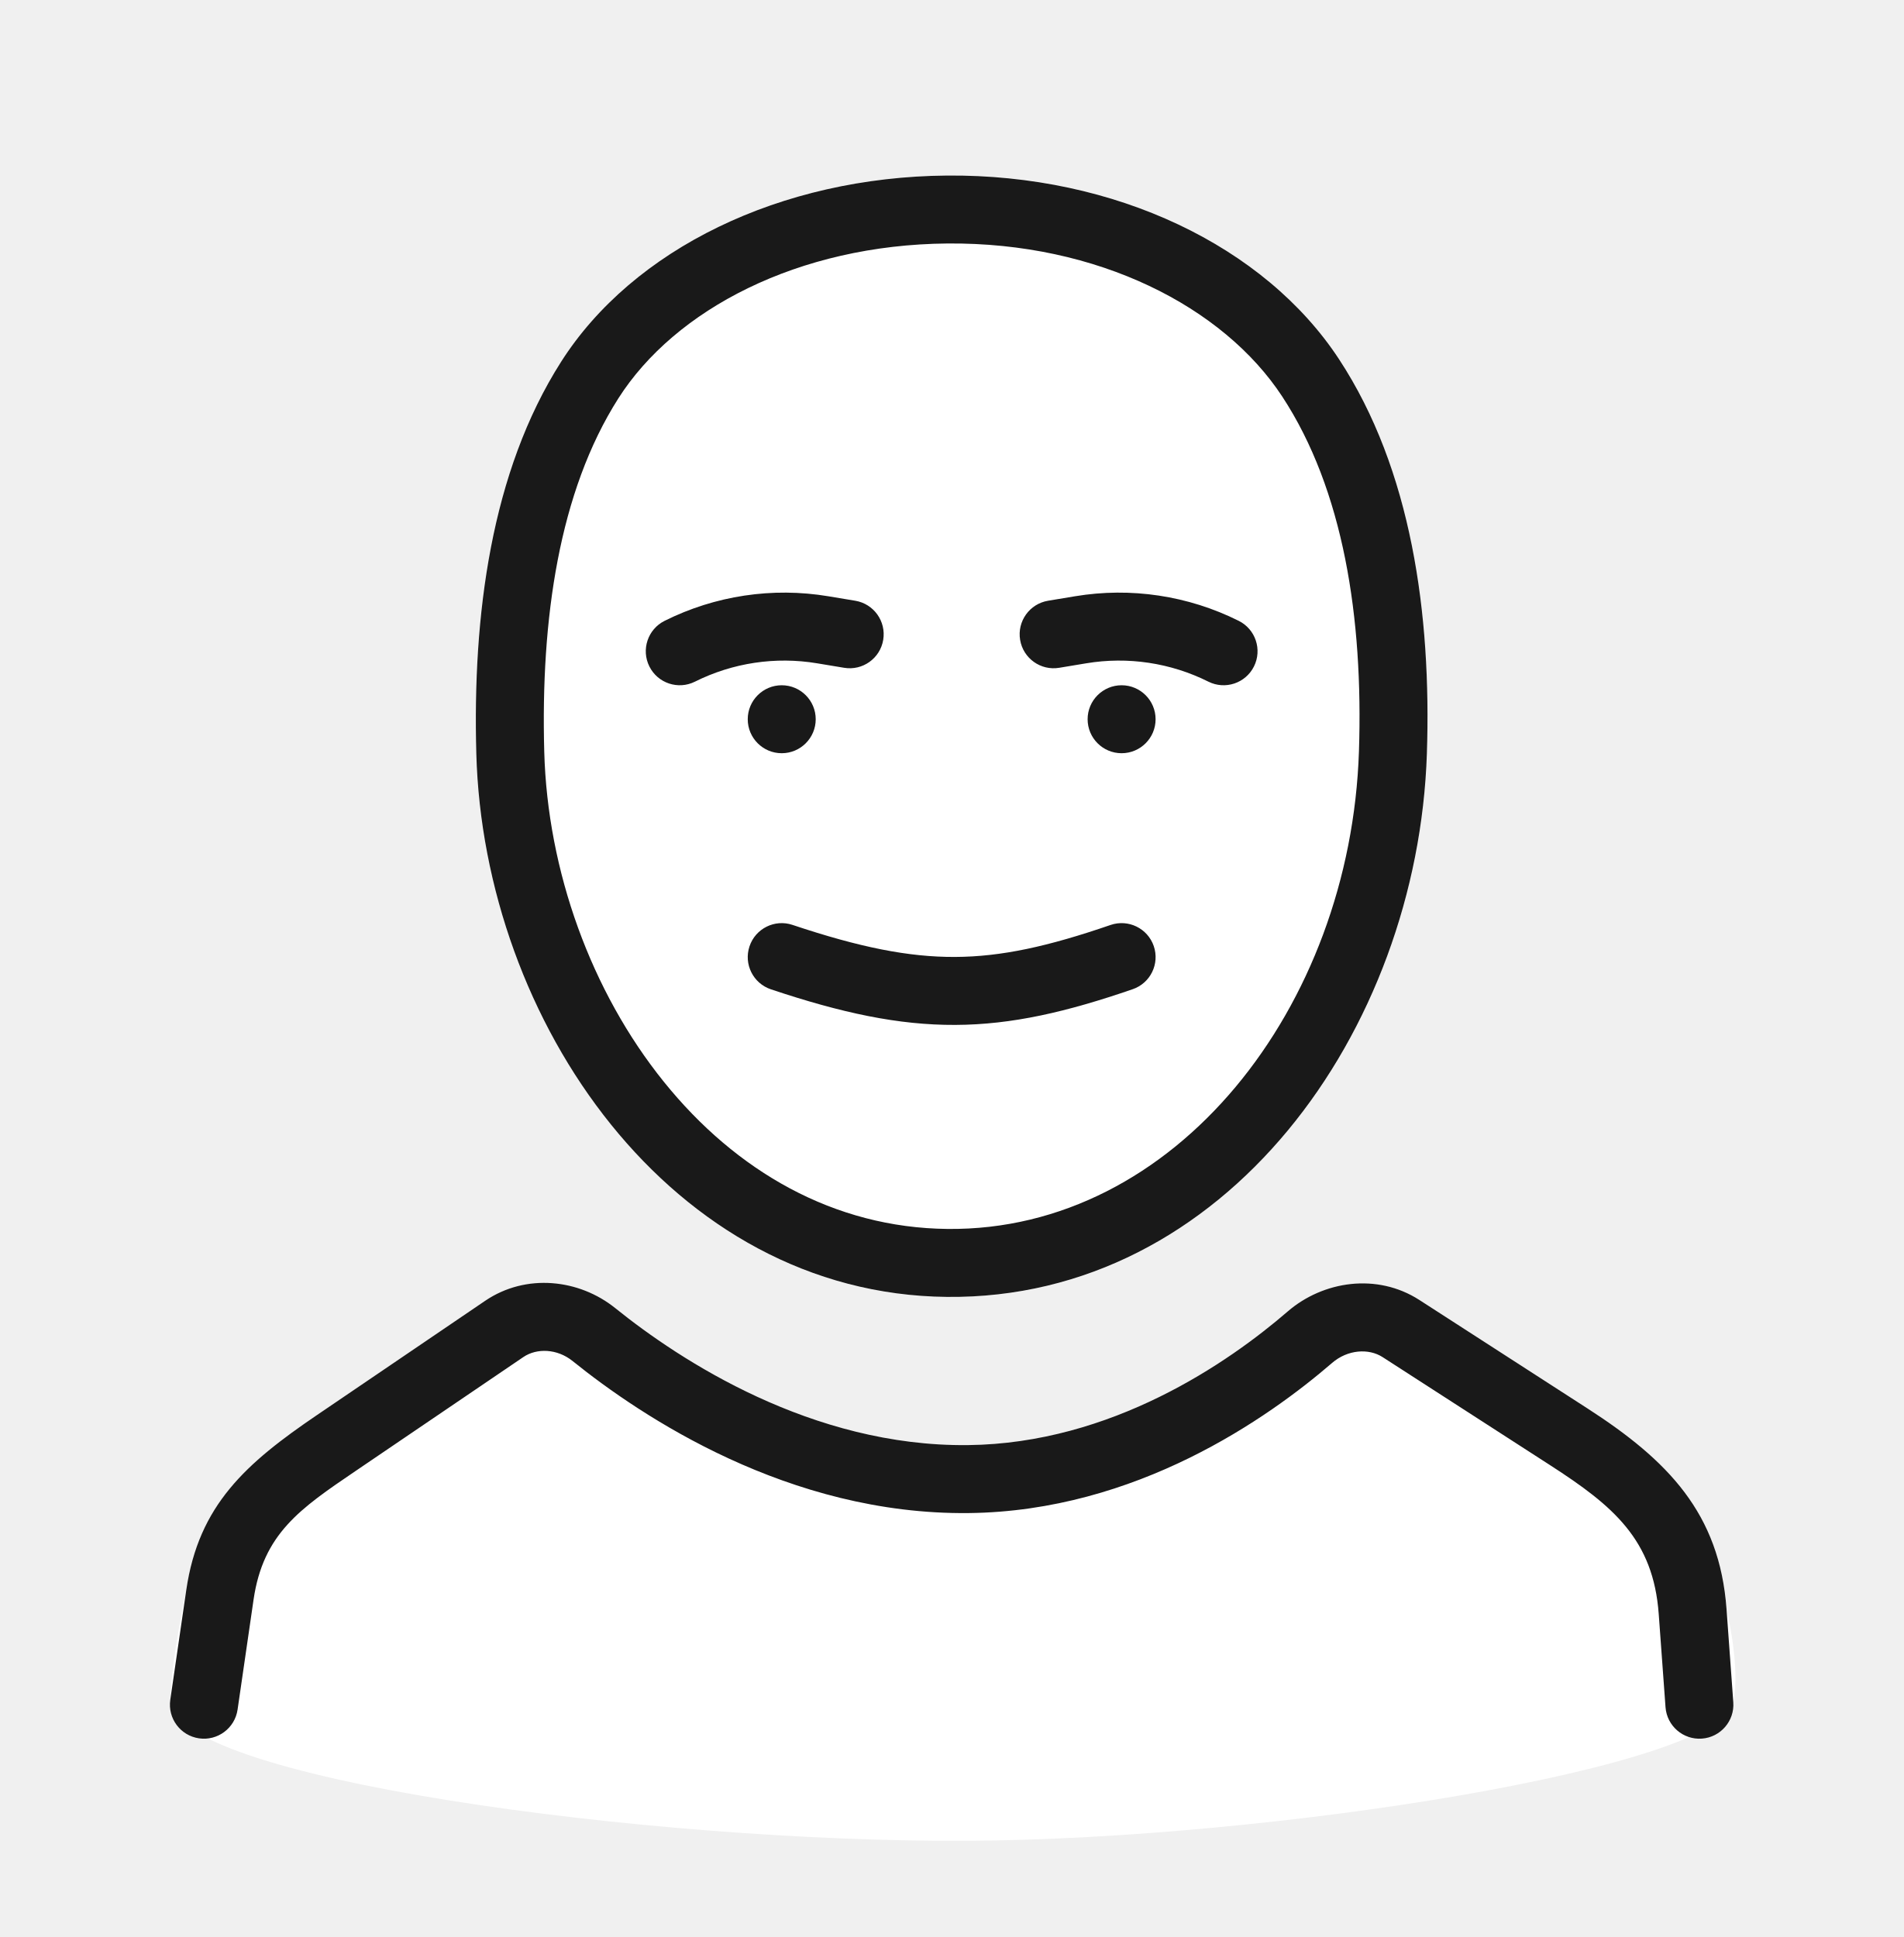
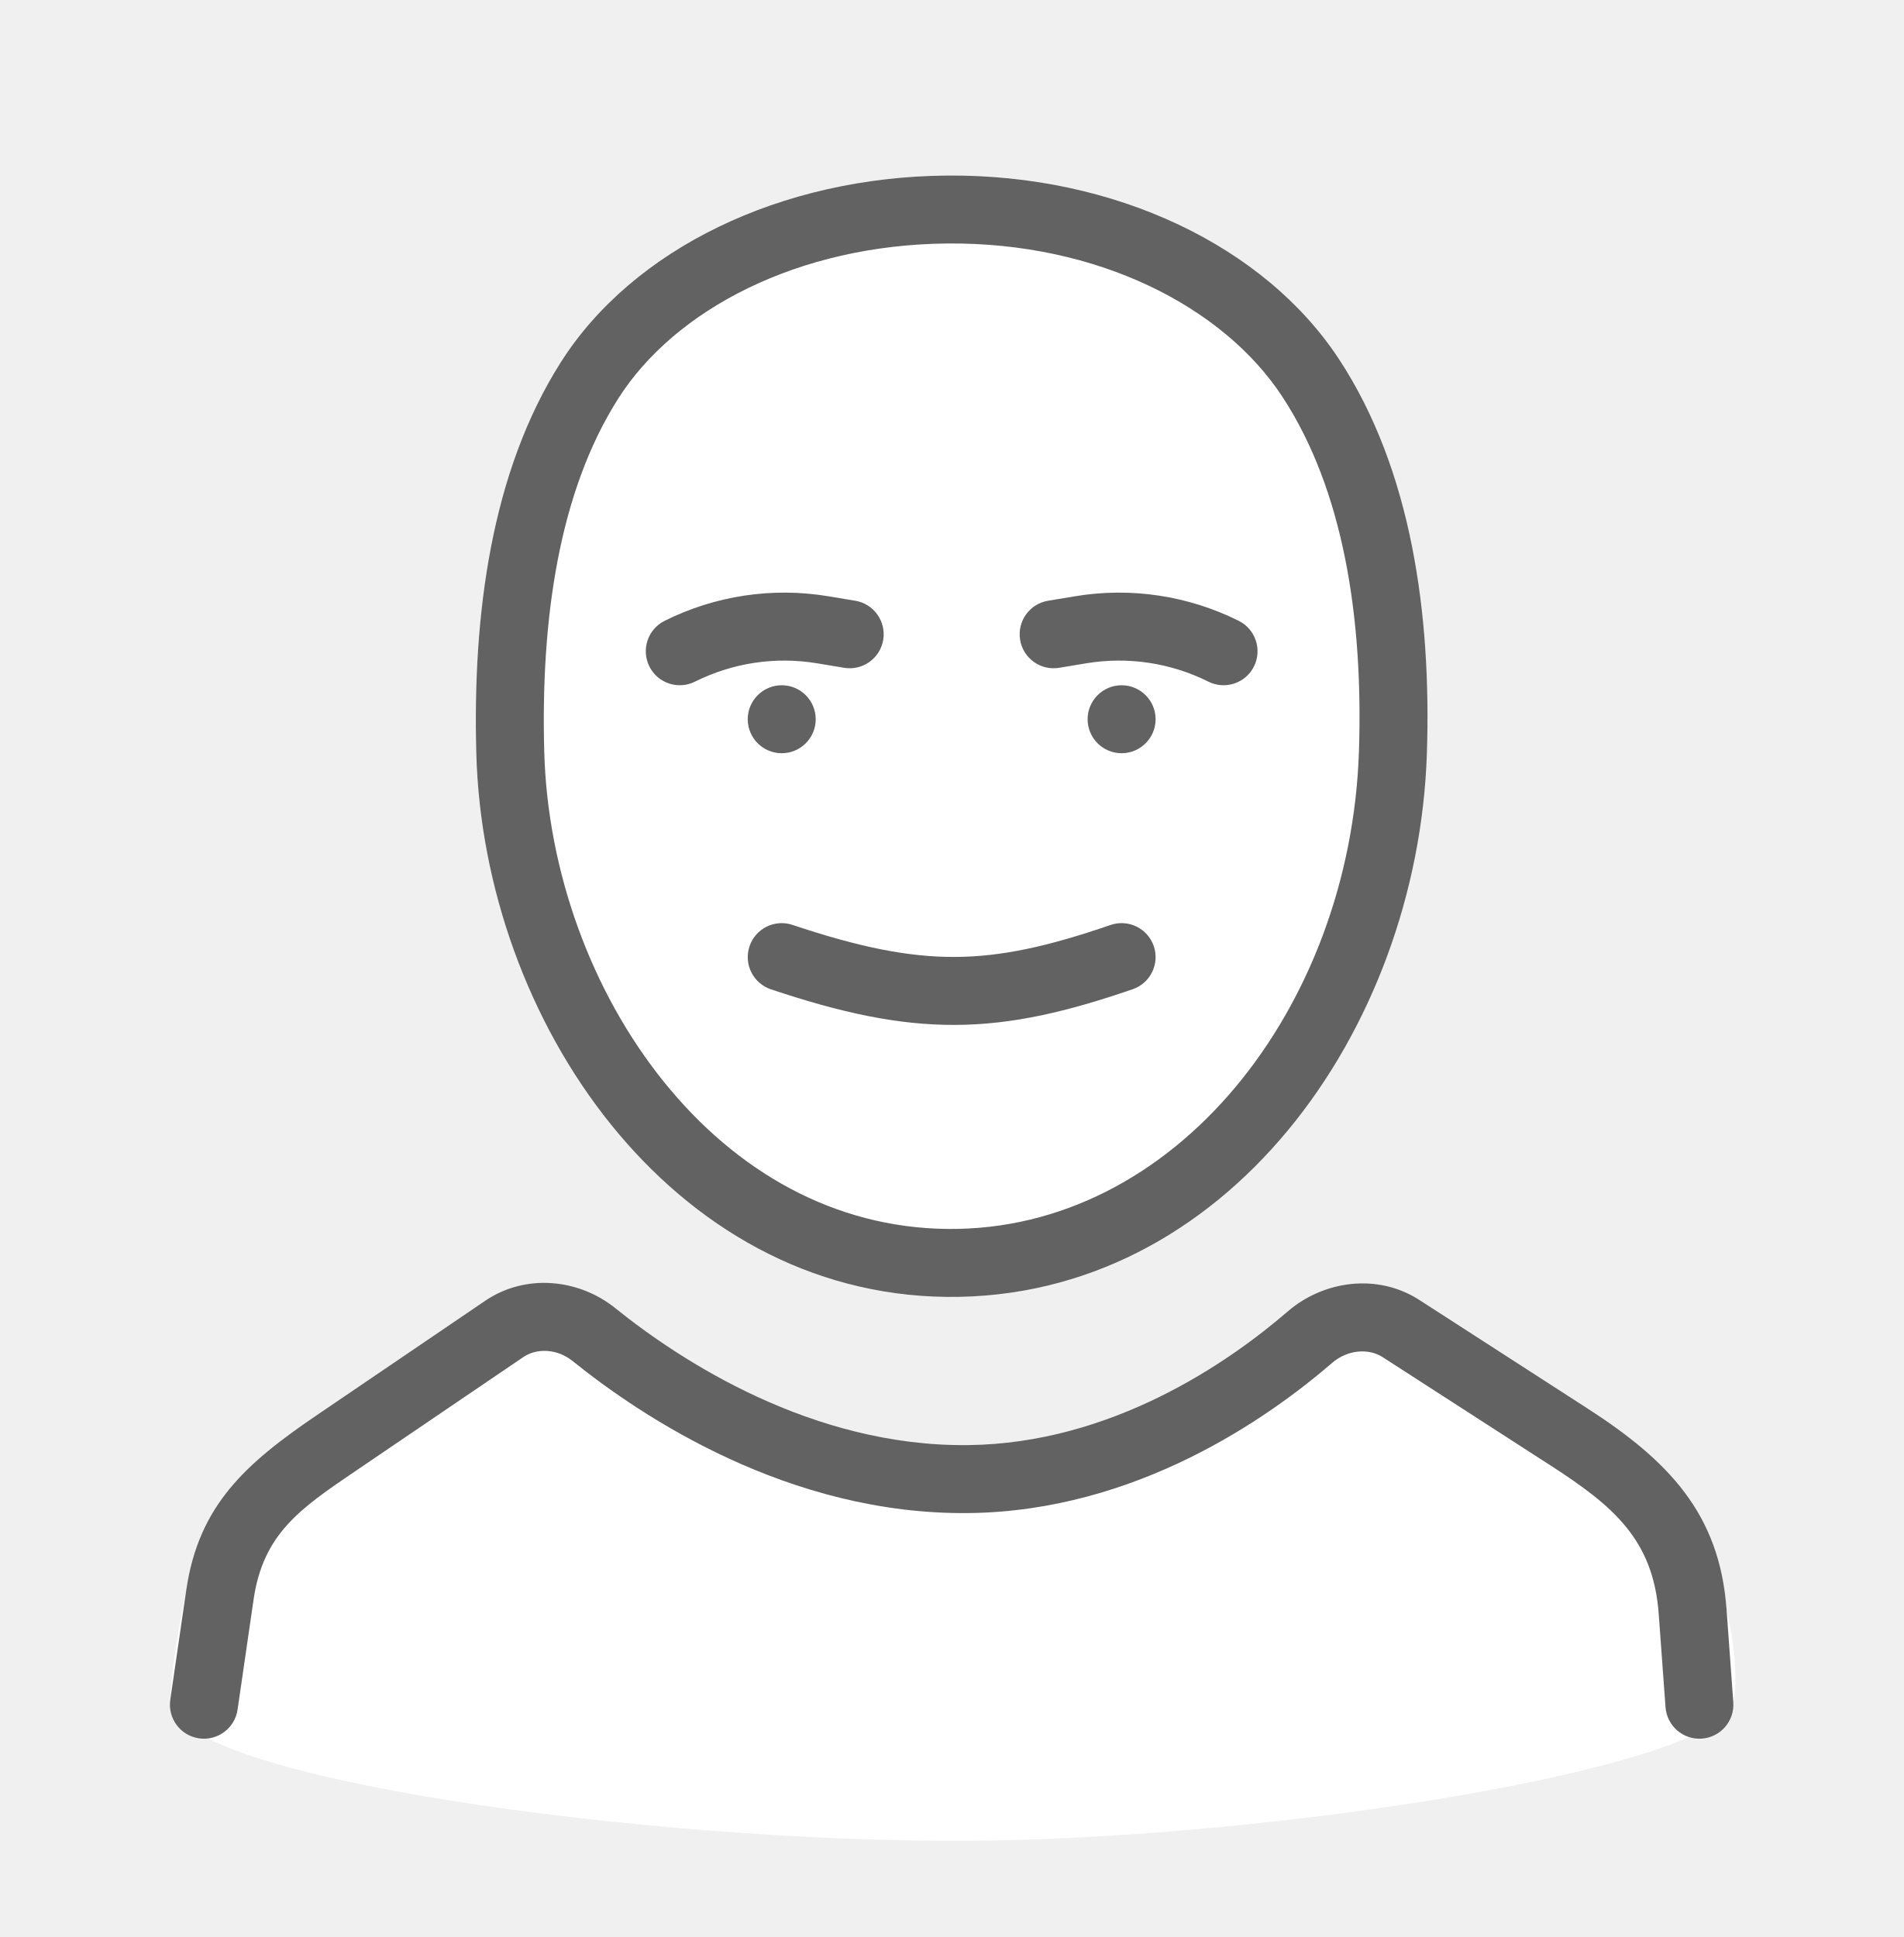
<svg xmlns="http://www.w3.org/2000/svg" width="56" height="57" viewBox="0 0 56 57" fill="none">
  <path fill-rule="evenodd" clip-rule="evenodd" d="M5.011 50.025C5.056 48.75 5.481 46.791 5.481 46.791C5.845 44.293 7.241 43.062 9.33 41.642L14.274 38.284C15.482 37.463 17.046 37.647 18.102 38.498C20.012 40.037 23.887 42.579 28.478 42.529C32.704 42.483 36.139 40.105 37.887 38.597C38.925 37.701 40.511 37.452 41.762 38.259L46.701 41.446C49.076 42.978 50.593 44.537 50.798 47.356C50.798 47.356 51.215 49.046 50.998 50.097C50.598 52.025 37.415 54.118 28.478 54.169C19.172 54.222 4.928 52.331 5.011 50.025Z" fill="white" />
  <path fill-rule="evenodd" clip-rule="evenodd" d="M41.982 22.176C42.116 18.071 41.529 13.819 39.397 10.57C37.214 7.243 32.809 5.124 27.861 5.166C22.964 5.207 18.62 7.327 16.505 10.652C14.443 13.892 13.903 18.117 14.014 22.176C14.228 30.042 19.746 38.083 27.861 38.164C36.048 38.246 41.714 30.347 41.982 22.176Z" fill="white" />
-   <path fill-rule="evenodd" clip-rule="evenodd" d="M39.983 22.11C40.112 18.178 39.527 14.414 37.725 11.667C35.994 9.029 32.304 7.128 27.878 7.165C23.483 7.203 19.858 9.107 18.192 11.725C16.448 14.467 15.906 18.211 16.013 22.121C16.109 25.632 17.395 29.183 19.532 31.834C21.654 34.467 24.534 36.131 27.881 36.164C34.578 36.231 39.736 29.648 39.983 22.11ZM41.982 22.176C42.116 18.071 41.529 13.819 39.397 10.57C37.214 7.243 32.809 5.124 27.861 5.166C22.964 5.207 18.62 7.327 16.505 10.652C14.443 13.892 13.903 18.117 14.014 22.176C14.228 30.042 19.746 38.083 27.861 38.164C36.048 38.246 41.714 30.347 41.982 22.176Z" fill="#191919" />
-   <path fill-rule="evenodd" clip-rule="evenodd" d="M16.847 40.051C16.394 39.686 15.794 39.665 15.398 39.934L10.454 43.292C8.829 44.396 7.743 45.131 7.46 47.075L6.99 50.309C6.91 50.855 6.403 51.234 5.856 51.154C5.309 51.075 4.931 50.567 5.01 50.021L5.481 46.787C5.845 44.288 7.241 43.057 9.33 41.638L14.274 38.279C15.482 37.459 17.046 37.643 18.102 38.494C20.012 40.033 23.887 42.575 28.478 42.525C32.704 42.479 36.139 40.101 37.887 38.592C38.924 37.697 40.511 37.448 41.762 38.255L46.701 41.442C49.076 42.974 50.593 44.533 50.798 47.351L50.997 50.092C51.037 50.643 50.623 51.122 50.073 51.162C49.522 51.202 49.043 50.788 49.003 50.237L48.803 47.496C48.644 45.304 47.464 44.314 45.617 43.122L40.678 39.935C40.269 39.672 39.651 39.712 39.194 40.106C37.319 41.724 33.433 44.471 28.5 44.525C23.205 44.583 18.872 41.683 16.847 40.051Z" fill="#191919" />
-   <path fill-rule="evenodd" clip-rule="evenodd" d="M33.946 27.84C34.125 28.362 33.848 28.931 33.325 29.11C31.388 29.777 29.783 30.153 28.107 30.16C26.432 30.168 24.759 29.808 22.683 29.113C22.159 28.938 21.877 28.372 22.052 27.848C22.227 27.324 22.794 27.041 23.317 27.217C25.29 27.877 26.729 28.166 28.098 28.16C29.465 28.154 30.836 27.852 32.675 27.219C33.197 27.04 33.766 27.317 33.946 27.84Z" fill="#191919" />
-   <path d="M24 21.165C24 21.717 23.552 22.165 23 22.165C22.448 22.165 22 21.717 22 21.165C22 20.613 22.448 20.165 23 20.165C23.552 20.165 24 20.613 24 21.165Z" fill="#191919" />
-   <path d="M34 21.165C34 21.717 33.552 22.165 33 22.165C32.448 22.165 32 21.717 32 21.165C32 20.613 32.448 20.165 33 20.165C33.552 20.165 34 20.613 34 21.165Z" fill="#191919" />
-   <path fill-rule="evenodd" clip-rule="evenodd" d="M24.041 19.519C22.816 19.315 21.558 19.504 20.447 20.059C19.953 20.306 19.353 20.106 19.106 19.612C18.859 19.118 19.059 18.517 19.553 18.27C21.042 17.526 22.728 17.273 24.37 17.546L25.164 17.678C25.709 17.769 26.077 18.285 25.986 18.829C25.896 19.374 25.38 19.742 24.836 19.651L24.041 19.519Z" fill="#191919" />
-   <path fill-rule="evenodd" clip-rule="evenodd" d="M31.959 19.519C33.184 19.315 34.442 19.504 35.553 20.059C36.047 20.306 36.647 20.106 36.894 19.612C37.141 19.118 36.941 18.517 36.447 18.27C34.958 17.526 33.272 17.273 31.63 17.546L30.836 17.678C30.291 17.769 29.923 18.285 30.014 18.829C30.104 19.374 30.62 19.742 31.164 19.651L31.959 19.519Z" fill="#191919" />
+   <path fill-rule="evenodd" clip-rule="evenodd" d="M39.983 22.11C40.112 18.178 39.527 14.414 37.725 11.667C35.994 9.029 32.304 7.128 27.878 7.165C23.483 7.203 19.858 9.107 18.192 11.725C16.448 14.467 15.906 18.211 16.013 22.121C16.109 25.632 17.395 29.183 19.532 31.834C21.654 34.467 24.534 36.131 27.881 36.164C34.578 36.231 39.736 29.648 39.983 22.11ZM41.982 22.176C42.116 18.071 41.529 13.819 39.397 10.57C37.214 7.243 32.809 5.124 27.861 5.166C22.964 5.207 18.62 7.327 16.505 10.652C14.443 13.892 13.903 18.117 14.014 22.176C14.228 30.042 19.746 38.083 27.861 38.164C36.048 38.246 41.714 30.347 41.982 22.176Z" fill="#626262" />
+   <path fill-rule="evenodd" clip-rule="evenodd" d="M16.847 40.051C16.394 39.686 15.794 39.665 15.398 39.934L10.454 43.292C8.829 44.396 7.743 45.131 7.46 47.075L6.99 50.309C6.91 50.855 6.403 51.234 5.856 51.154C5.309 51.075 4.931 50.567 5.01 50.021L5.481 46.787C5.845 44.288 7.241 43.057 9.33 41.638L14.274 38.279C15.482 37.459 17.046 37.643 18.102 38.494C20.012 40.033 23.887 42.575 28.478 42.525C32.704 42.479 36.139 40.101 37.887 38.592C38.924 37.697 40.511 37.448 41.762 38.255L46.701 41.442C49.076 42.974 50.593 44.533 50.798 47.351L50.997 50.092C51.037 50.643 50.623 51.122 50.073 51.162C49.522 51.202 49.043 50.788 49.003 50.237L48.803 47.496C48.644 45.304 47.464 44.314 45.617 43.122L40.678 39.935C40.269 39.672 39.651 39.712 39.194 40.106C37.319 41.724 33.433 44.471 28.5 44.525C23.205 44.583 18.872 41.683 16.847 40.051Z" fill="#626262" />
+   <path fill-rule="evenodd" clip-rule="evenodd" d="M33.946 27.84C34.125 28.362 33.848 28.931 33.325 29.11C31.388 29.777 29.783 30.153 28.107 30.16C26.432 30.168 24.759 29.808 22.683 29.113C22.159 28.938 21.877 28.372 22.052 27.848C22.227 27.324 22.794 27.041 23.317 27.217C25.29 27.877 26.729 28.166 28.098 28.16C29.465 28.154 30.836 27.852 32.675 27.219C33.197 27.04 33.766 27.317 33.946 27.84Z" fill="#626262" />
+   <path d="M24 21.165C24 21.717 23.552 22.165 23 22.165C22.448 22.165 22 21.717 22 21.165C22 20.613 22.448 20.165 23 20.165C23.552 20.165 24 20.613 24 21.165Z" fill="#626262" />
+   <path d="M34 21.165C34 21.717 33.552 22.165 33 22.165C32.448 22.165 32 21.717 32 21.165C32 20.613 32.448 20.165 33 20.165C33.552 20.165 34 20.613 34 21.165Z" fill="#626262" />
+   <path fill-rule="evenodd" clip-rule="evenodd" d="M24.041 19.519C22.816 19.315 21.558 19.504 20.447 20.059C19.953 20.306 19.353 20.106 19.106 19.612C18.859 19.118 19.059 18.517 19.553 18.27C21.042 17.526 22.728 17.273 24.37 17.546L25.164 17.678C25.709 17.769 26.077 18.285 25.986 18.829C25.896 19.374 25.38 19.742 24.836 19.651L24.041 19.519Z" fill="#626262" />
+   <path fill-rule="evenodd" clip-rule="evenodd" d="M31.959 19.519C33.184 19.315 34.442 19.504 35.553 20.059C36.047 20.306 36.647 20.106 36.894 19.612C37.141 19.118 36.941 18.517 36.447 18.27C34.958 17.526 33.272 17.273 31.63 17.546L30.836 17.678C30.291 17.769 29.923 18.285 30.014 18.829C30.104 19.374 30.62 19.742 31.164 19.651L31.959 19.519Z" fill="#626262" />
</svg>
